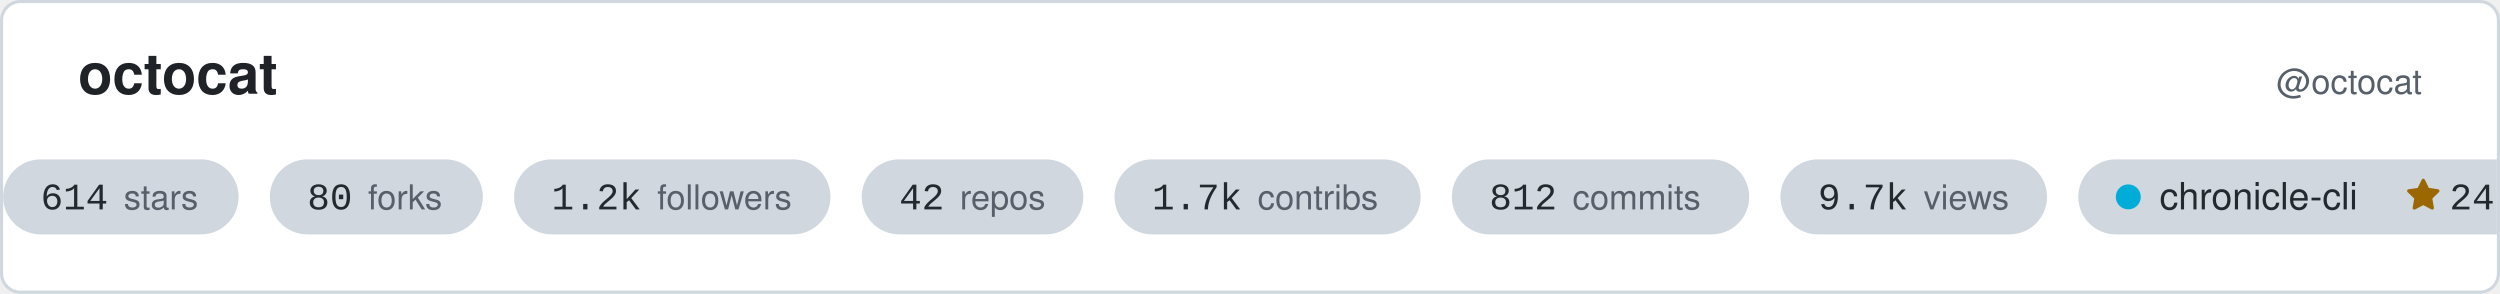
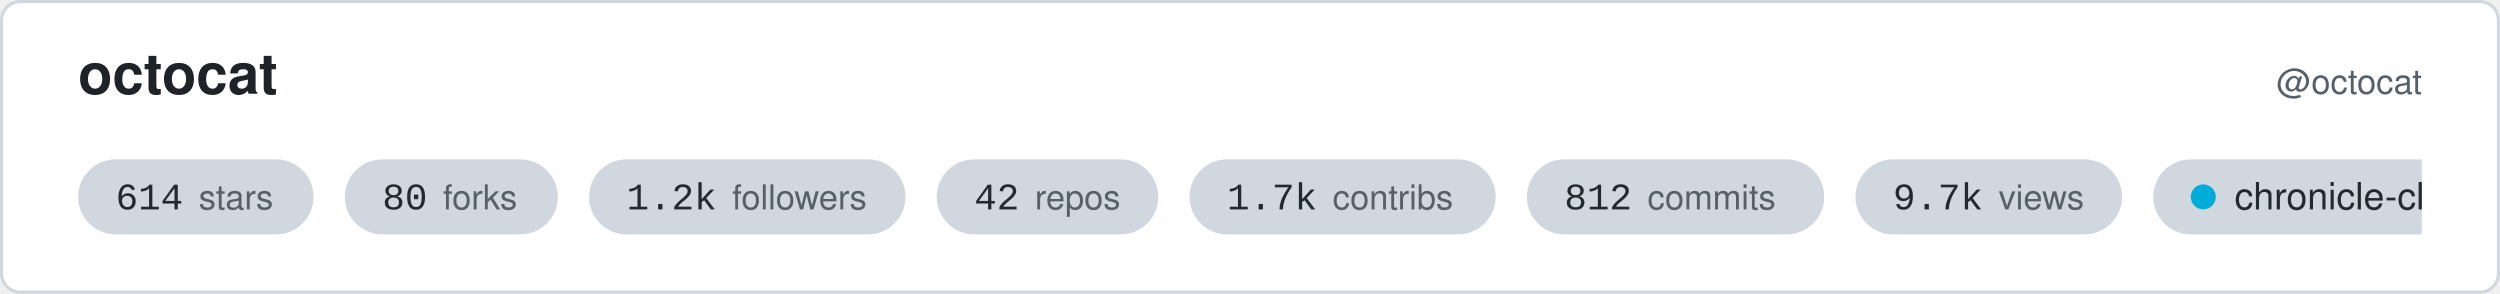
<svg xmlns="http://www.w3.org/2000/svg" width="800" height="94" viewBox="0 0 800 94" role="img" aria-labelledby="ghcTitle ghcDesc">
  <style>
.bg{fill:#ffffff;stroke:#d0d7de}
.panel{fill:#f6f8fa}
.t,.v,.big{fill:#1f2328}
.d,.l,.h,.s{fill:#57606a}
.n,.c{fill:#24292f}
.star,.pill-v{fill:#9a6700}
.on-accent{fill:#ffffff}
.line{stroke:#0969da}
.area{fill:#0969da}
.axis,.edge{stroke:#d0d7de}
.track{fill:#d0d7de}
.ok{fill:#1a7f37}
.fg{fill:#1f2328}
.h0{fill:#eff2f5}.h1{fill:#aceebb}.h2{fill:#4ac26b}.h3{fill:#2da44e}.h4{fill:#116329}
text{font-family:-apple-system,BlinkMacSystemFont,'Segoe UI',Helvetica,Arial,sans-serif}
.mono{font-family:ui-monospace,SFMono-Regular,'SF Mono',Menlo,Consolas,'Liberation Mono',monospace}
.t{font-size:18px;font-weight:600}
.d{font-size:11px}
.v{font-size:16px;font-weight:600}
.big{font-size:24px;font-weight:700}
.l{font-size:11px}
.h{font-size:10px;font-weight:600;letter-spacing:0.08em}
.n{font-size:12px}
.s{font-size:11px}
.c{font-size:12px}
.line{fill:none;stroke-width:2;stroke-linecap:round;stroke-linejoin:round}
.area{fill-opacity:0.14;stroke:none}
.axis{stroke-width:1}
.edge{fill:none;stroke-width:1}
.m0{animation:m0 17.03s linear infinite}
@keyframes m0{0%{transform:translateX(0px)}58.89%,100%{transform:translateX(-1404px)}}
@media (prefers-reduced-motion:reduce){.m0{animation:none}}
</style>
  <rect class="bg" x="0.5" y="0.5" width="799" height="93" rx="6" />
  <text class="t" x="25" y="30" text-anchor="start">octocat</text>
  <text class="s" x="775" y="30" text-anchor="end">@octocat</text>
-   <svg x="1" y="46" width="798" height="34">
+   <svg x="25" y="46" width="750" height="34">
    <g class="m0">
      <rect class="track" x="0" y="5" width="75.35" height="24" rx="12" />
      <text class="c mono" x="12" y="21" text-anchor="start">614</text>
      <text class="s" x="38.6" y="21" text-anchor="start">stars</text>
      <rect class="track" x="85.35" y="5" width="68.15" height="24" rx="12" />
      <text class="c mono" x="97.35" y="21" text-anchor="start">80</text>
      <text class="s" x="116.75" y="21" text-anchor="start">forks</text>
      <rect class="track" x="163.5" y="5" width="101.25" height="24" rx="12" />
      <text class="c mono" x="175.5" y="21" text-anchor="start">1.2k</text>
      <text class="s" x="209.3" y="21" text-anchor="start">followers</text>
      <rect class="track" x="274.75" y="5" width="70.9" height="24" rx="12" />
      <text class="c mono" x="286.75" y="21" text-anchor="start">42</text>
      <text class="s" x="306.15" y="21" text-anchor="start">repos</text>
      <rect class="track" x="355.65" y="5" width="97.95" height="24" rx="12" />
      <text class="c mono" x="367.65" y="21" text-anchor="start">1.7k</text>
      <text class="s" x="401.45" y="21" text-anchor="start">contribs</text>
      <rect class="track" x="463.6" y="5" width="95.15" height="24" rx="12" />
      <text class="c mono" x="475.6" y="21" text-anchor="start">812</text>
      <text class="s" x="502.2" y="21" text-anchor="start">commits</text>
      <rect class="track" x="568.75" y="5" width="85.3" height="24" rx="12" />
      <text class="c mono" x="580.75" y="21" text-anchor="start">9.7k</text>
      <text class="s" x="614.55" y="21" text-anchor="start">views</text>
      <rect class="track" x="664.05" y="5" width="152.4" height="24" rx="12" />
      <circle cx="680.05" cy="17" r="4" fill="#00add8" />
      <text class="n" x="690.05" y="21" text-anchor="start">chronicle-cli</text>
      <path class="star" transform="translate(768.85 11) scale(0.7)" d="M8 .25a.75.75 0 0 1 .673.418l1.882 3.815 4.21.612a.75.75 0 0 1 .416 1.279l-3.046 2.97.719 4.192a.75.75 0 0 1-1.088.791L8 12.347l-3.766 1.98a.75.75 0 0 1-1.088-.79l.72-4.194L.818 6.374a.75.75 0 0 1 .416-1.28l4.21-.611L7.327.668A.75.75 0 0 1 8 .25Z" />
      <text class="c mono" x="782.85" y="21" text-anchor="start">240</text>
      <rect class="track" x="826.45" y="5" width="151.8" height="24" rx="12" />
      <circle cx="842.45" cy="17" r="4" fill="#3178c6" />
      <text class="n" x="852.45" y="21" text-anchor="start">pixel-garden</text>
      <path class="star" transform="translate(930.65 11) scale(0.7)" d="M8 .25a.75.75 0 0 1 .673.418l1.882 3.815 4.21.612a.75.75 0 0 1 .416 1.279l-3.046 2.97.719 4.192a.75.75 0 0 1-1.088.791L8 12.347l-3.766 1.98a.75.75 0 0 1-1.088-.79l.72-4.194L.818 6.374a.75.75 0 0 1 .416-1.28l4.21-.611L7.327.668A.75.75 0 0 1 8 .25Z" />
      <text class="c mono" x="944.65" y="21" text-anchor="start">156</text>
      <rect class="track" x="988.25" y="5" width="135" height="24" rx="12" />
      <circle cx="1004.25" cy="17" r="4" fill="#3572a5" />
      <text class="n" x="1014.25" y="21" text-anchor="start">tide-tables</text>
      <path class="star" transform="translate(1082.85 11) scale(0.7)" d="M8 .25a.75.75 0 0 1 .673.418l1.882 3.815 4.21.612a.75.75 0 0 1 .416 1.279l-3.046 2.97.719 4.192a.75.75 0 0 1-1.088.791L8 12.347l-3.766 1.98a.75.75 0 0 1-1.088-.79l.72-4.194L.818 6.374a.75.75 0 0 1 .416-1.28l4.21-.611L7.327.668A.75.75 0 0 1 8 .25Z" />
      <text class="c mono" x="1096.85" y="21" text-anchor="start">97</text>
      <rect class="track" x="1133.25" y="5" width="135" height="24" rx="12" />
      <circle cx="1149.25" cy="17" r="4" fill="#00add8" />
      <text class="n" x="1159.25" y="21" text-anchor="start">hello-world</text>
      <path class="star" transform="translate(1227.85 11) scale(0.7)" d="M8 .25a.75.75 0 0 1 .673.418l1.882 3.815 4.21.612a.75.75 0 0 1 .416 1.279l-3.046 2.97.719 4.192a.75.75 0 0 1-1.088.791L8 12.347l-3.766 1.98a.75.75 0 0 1-1.088-.79l.72-4.194L.818 6.374a.75.75 0 0 1 .416-1.28l4.21-.611L7.327.668A.75.75 0 0 1 8 .25Z" />
      <text class="c mono" x="1241.85" y="21" text-anchor="start">80</text>
      <rect class="track" x="1278.25" y="5" width="115.2" height="24" rx="12" />
      <circle cx="1294.25" cy="17" r="4" fill="#89e051" />
      <text class="n" x="1304.25" y="21" text-anchor="start">dotfiles</text>
      <path class="star" transform="translate(1353.05 11) scale(0.7)" d="M8 .25a.75.75 0 0 1 .673.418l1.882 3.815 4.21.612a.75.75 0 0 1 .416 1.279l-3.046 2.97.719 4.192a.75.75 0 0 1-1.088.791L8 12.347l-3.766 1.98a.75.75 0 0 1-1.088-.79l.72-4.194L.818 6.374a.75.75 0 0 1 .416-1.28l4.21-.611L7.327.668A.75.75 0 0 1 8 .25Z" />
      <text class="c mono" x="1367.05" y="21" text-anchor="start">41</text>
      <rect class="track" x="1404" y="5" width="75.35" height="24" rx="12" />
      <text class="c mono" x="1416" y="21" text-anchor="start">614</text>
      <text class="s" x="1442.6" y="21" text-anchor="start">stars</text>
      <rect class="track" x="1489.35" y="5" width="68.15" height="24" rx="12" />
      <text class="c mono" x="1501.35" y="21" text-anchor="start">80</text>
      <text class="s" x="1520.75" y="21" text-anchor="start">forks</text>
      <rect class="track" x="1567.5" y="5" width="101.25" height="24" rx="12" />
      <text class="c mono" x="1579.5" y="21" text-anchor="start">1.2k</text>
      <text class="s" x="1613.3" y="21" text-anchor="start">followers</text>
      <rect class="track" x="1678.75" y="5" width="70.9" height="24" rx="12" />
      <text class="c mono" x="1690.75" y="21" text-anchor="start">42</text>
      <text class="s" x="1710.15" y="21" text-anchor="start">repos</text>
      <rect class="track" x="1759.65" y="5" width="97.95" height="24" rx="12" />
      <text class="c mono" x="1771.65" y="21" text-anchor="start">1.7k</text>
      <text class="s" x="1805.45" y="21" text-anchor="start">contribs</text>
      <rect class="track" x="1867.6" y="5" width="95.15" height="24" rx="12" />
      <text class="c mono" x="1879.6" y="21" text-anchor="start">812</text>
      <text class="s" x="1906.2" y="21" text-anchor="start">commits</text>
      <rect class="track" x="1972.75" y="5" width="85.3" height="24" rx="12" />
      <text class="c mono" x="1984.75" y="21" text-anchor="start">9.7k</text>
      <text class="s" x="2018.55" y="21" text-anchor="start">views</text>
      <rect class="track" x="2068.05" y="5" width="152.4" height="24" rx="12" />
      <circle cx="2084.05" cy="17" r="4" fill="#00add8" />
      <text class="n" x="2094.05" y="21" text-anchor="start">chronicle-cli</text>
      <path class="star" transform="translate(2172.85 11) scale(0.7)" d="M8 .25a.75.75 0 0 1 .673.418l1.882 3.815 4.21.612a.75.75 0 0 1 .416 1.279l-3.046 2.97.719 4.192a.75.75 0 0 1-1.088.791L8 12.347l-3.766 1.98a.75.75 0 0 1-1.088-.79l.72-4.194L.818 6.374a.75.75 0 0 1 .416-1.28l4.21-.611L7.327.668A.75.75 0 0 1 8 .25Z" />
      <text class="c mono" x="2186.85" y="21" text-anchor="start">240</text>
      <rect class="track" x="2230.45" y="5" width="151.8" height="24" rx="12" />
      <circle cx="2246.45" cy="17" r="4" fill="#3178c6" />
      <text class="n" x="2256.45" y="21" text-anchor="start">pixel-garden</text>
      <path class="star" transform="translate(2334.65 11) scale(0.7)" d="M8 .25a.75.75 0 0 1 .673.418l1.882 3.815 4.21.612a.75.75 0 0 1 .416 1.279l-3.046 2.97.719 4.192a.75.75 0 0 1-1.088.791L8 12.347l-3.766 1.98a.75.75 0 0 1-1.088-.79l.72-4.194L.818 6.374a.75.75 0 0 1 .416-1.28l4.21-.611L7.327.668A.75.75 0 0 1 8 .25Z" />
      <text class="c mono" x="2348.65" y="21" text-anchor="start">156</text>
      <rect class="track" x="2392.25" y="5" width="135" height="24" rx="12" />
      <circle cx="2408.25" cy="17" r="4" fill="#3572a5" />
      <text class="n" x="2418.25" y="21" text-anchor="start">tide-tables</text>
      <path class="star" transform="translate(2486.85 11) scale(0.7)" d="M8 .25a.75.75 0 0 1 .673.418l1.882 3.815 4.21.612a.75.75 0 0 1 .416 1.279l-3.046 2.97.719 4.192a.75.75 0 0 1-1.088.791L8 12.347l-3.766 1.98a.75.75 0 0 1-1.088-.79l.72-4.194L.818 6.374a.75.75 0 0 1 .416-1.28l4.21-.611L7.327.668A.75.75 0 0 1 8 .25Z" />
      <text class="c mono" x="2500.85" y="21" text-anchor="start">97</text>
      <rect class="track" x="2537.25" y="5" width="135" height="24" rx="12" />
      <circle cx="2553.25" cy="17" r="4" fill="#00add8" />
      <text class="n" x="2563.25" y="21" text-anchor="start">hello-world</text>
      <path class="star" transform="translate(2631.85 11) scale(0.7)" d="M8 .25a.75.75 0 0 1 .673.418l1.882 3.815 4.21.612a.75.75 0 0 1 .416 1.279l-3.046 2.97.719 4.192a.75.75 0 0 1-1.088.791L8 12.347l-3.766 1.98a.75.75 0 0 1-1.088-.79l.72-4.194L.818 6.374a.75.75 0 0 1 .416-1.28l4.21-.611L7.327.668A.75.75 0 0 1 8 .25Z" />
      <text class="c mono" x="2645.85" y="21" text-anchor="start">80</text>
      <rect class="track" x="2682.25" y="5" width="115.2" height="24" rx="12" />
      <circle cx="2698.25" cy="17" r="4" fill="#89e051" />
      <text class="n" x="2708.25" y="21" text-anchor="start">dotfiles</text>
      <path class="star" transform="translate(2757.05 11) scale(0.7)" d="M8 .25a.75.75 0 0 1 .673.418l1.882 3.815 4.21.612a.75.75 0 0 1 .416 1.279l-3.046 2.97.719 4.192a.75.75 0 0 1-1.088.791L8 12.347l-3.766 1.98a.75.75 0 0 1-1.088-.79l.72-4.194L.818 6.374a.75.75 0 0 1 .416-1.28l4.21-.611L7.327.668A.75.75 0 0 1 8 .25Z" />
      <text class="c mono" x="2771.05" y="21" text-anchor="start">41</text>
    </g>
  </svg>
</svg>
